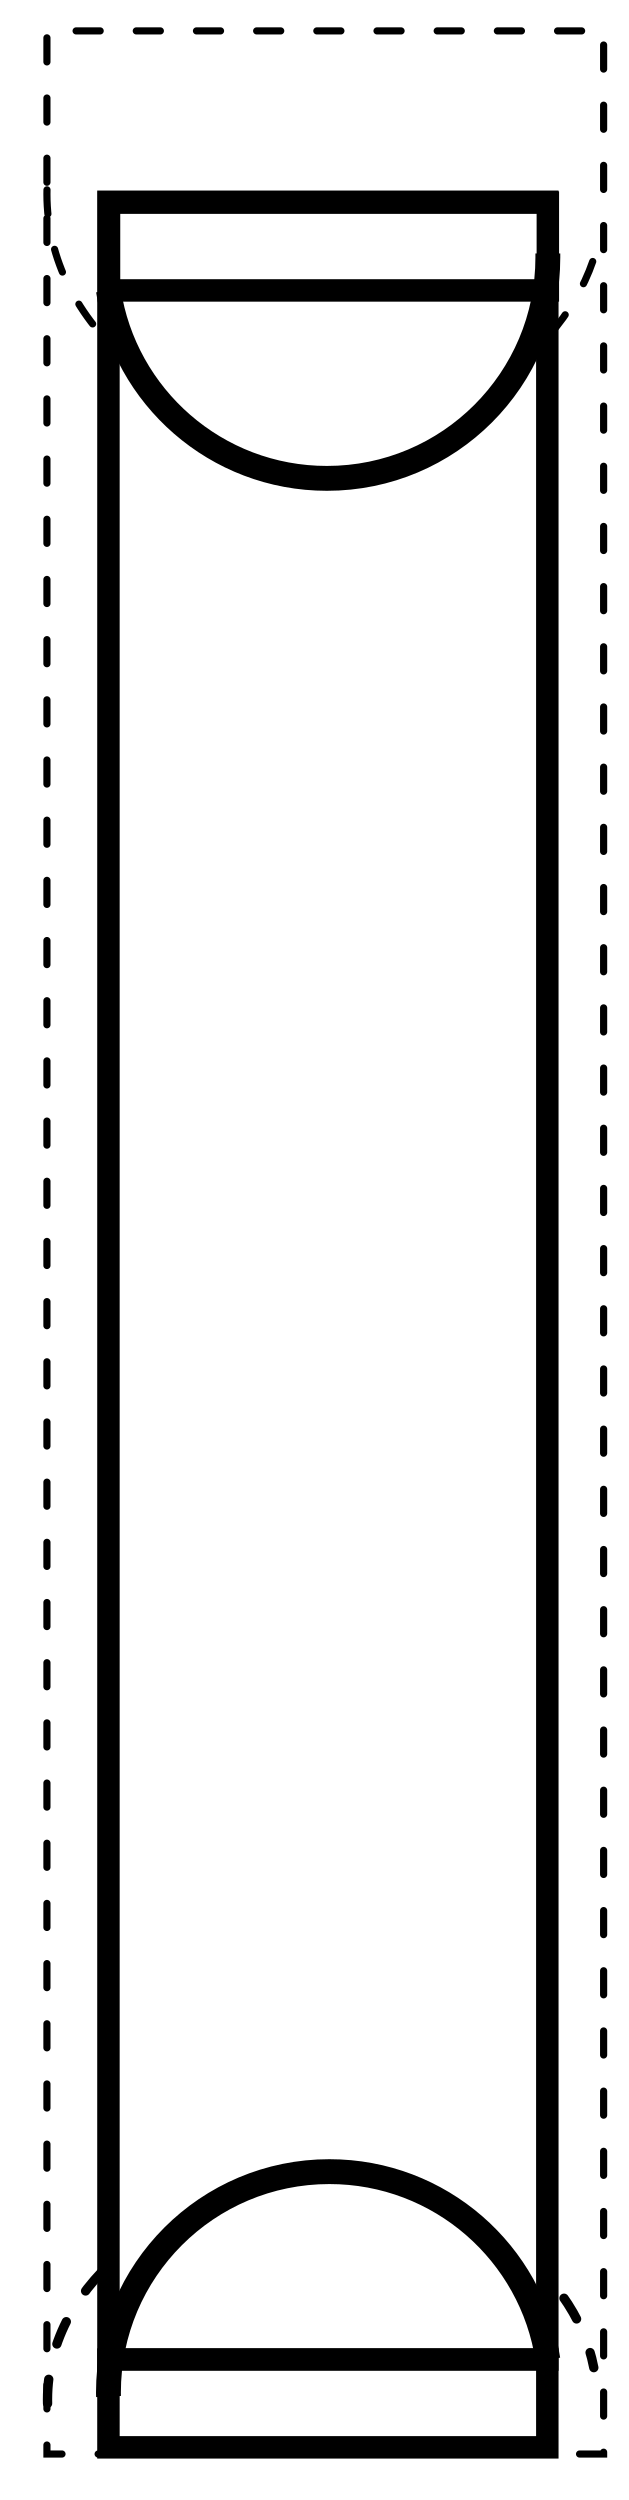
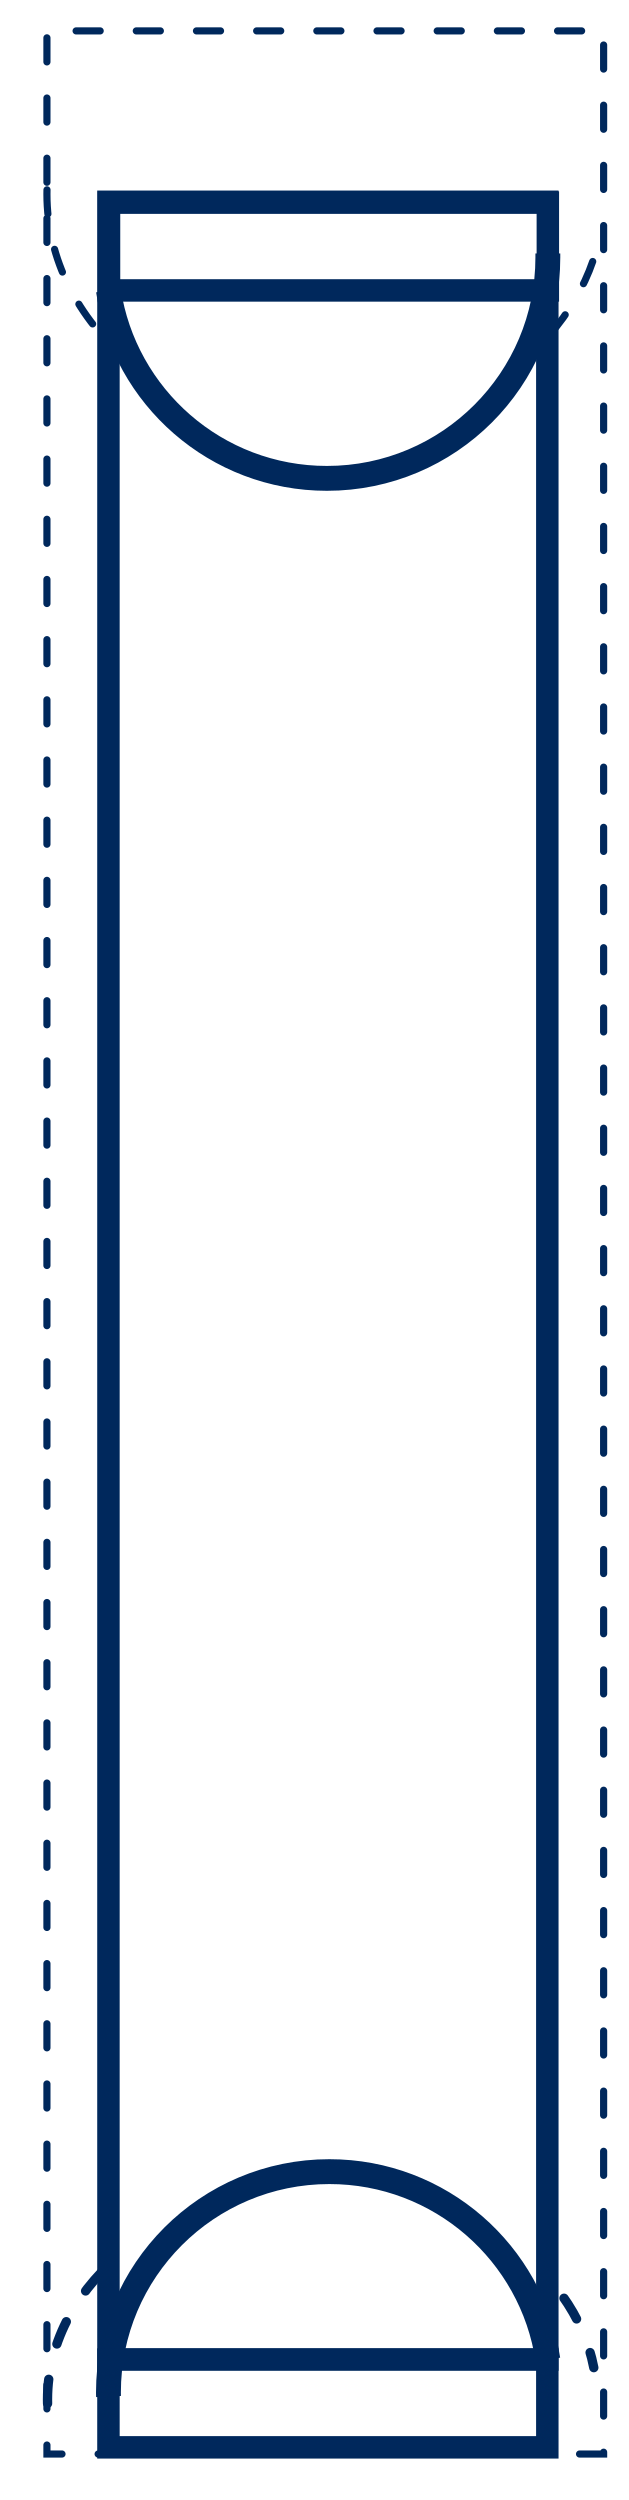
<svg xmlns="http://www.w3.org/2000/svg" width="42" height="167" viewBox="543.705 306.861 42 167">
  <defs>
    <clipPath id="clip-0">
      <path clip-rule="nonzero" d="M 543.703 444 L 585.703 444 L 585.703 473.863 L 543.703 473.863 Z M 543.703 444 " />
    </clipPath>
    <clipPath id="clip-1">
      <path clip-rule="nonzero" d="M 543.703 312 L 585.703 312 L 585.703 343 L 543.703 343 Z M 543.703 312 " />
    </clipPath>
    <clipPath id="clip-2">
      <path clip-rule="nonzero" d="M 543.703 428 L 585.703 428 L 585.703 473.863 L 543.703 473.863 Z M 543.703 428 " />
    </clipPath>
    <clipPath id="clip-3">
      <path clip-rule="nonzero" d="M 543.703 306.863 L 585.703 306.863 L 585.703 363 L 543.703 363 Z M 543.703 306.863 " />
    </clipPath>
  </defs>
-   <path fill="none" stroke-width="0.478" stroke-linecap="round" stroke-linejoin="miter" stroke="currentColor" stroke-opacity="1" stroke-dasharray="1.608 2.412" stroke-miterlimit="10" d="M 912.322 394.795 L 875.135 394.795 L 875.135 556.659 L 912.322 556.659 Z M 912.322 394.795 " transform="matrix(1, 0, 0, -1, -328.295, 865.5845)" />
+   <path fill="none" stroke-width="0.478" stroke-linecap="round" stroke-linejoin="miter" stroke="#00285C" stroke-opacity="1" stroke-dasharray="1.608 2.412" stroke-miterlimit="10" d="M 912.322 394.795 L 875.135 394.795 L 875.135 556.659 L 912.322 556.659 Z M 912.322 394.795 " transform="matrix(1, 0, 0, -1, -328.295, 865.5845)" />
  <g clip-path="url(#clip-0)">
-     <path fill="none" stroke-width="0.623" stroke-linecap="round" stroke-linejoin="miter" stroke="currentColor" stroke-opacity="1" stroke-dasharray="1.618 2.427" stroke-miterlimit="10" d="M 0 0.002 C -0.004 0.088 -0.004 0.174 -0.004 0.26 C -0.004 8.15 8.211 14.549 18.344 14.549 C 27.543 14.549 35.164 9.275 36.488 2.396 " transform="matrix(1, 0, 0, -1, 546.8826, 467.4159)" />
+     <path fill="none" stroke-width="0.623" stroke-linecap="round" stroke-linejoin="miter" stroke="#00285C" stroke-opacity="1" stroke-dasharray="1.618 2.427" stroke-miterlimit="10" d="M 0 0.002 C -0.004 0.088 -0.004 0.174 -0.004 0.26 C -0.004 8.15 8.211 14.549 18.344 14.549 C 27.543 14.549 35.164 9.275 36.488 2.396 " transform="matrix(1, 0, 0, -1, 546.8826, 467.4159)" />
  </g>
  <g clip-path="url(#clip-1)">
-     <path fill="none" stroke-width="0.478" stroke-linecap="round" stroke-linejoin="miter" stroke="currentColor" stroke-opacity="1" stroke-dasharray="1.608 2.412" stroke-miterlimit="10" d="M -0 -0.002 C -0 -0.096 -0.004 -0.189 -0.004 -0.287 C -0.004 -9.013 8.332 -16.088 18.609 -16.088 C 27.945 -16.088 35.672 -10.256 37.015 -2.65 " transform="matrix(1, 0, 0, -1, 546.8439, 319.5412)" />
+     <path fill="none" stroke-width="0.478" stroke-linecap="round" stroke-linejoin="miter" stroke="#00285C" stroke-opacity="1" stroke-dasharray="1.608 2.412" stroke-miterlimit="10" d="M -0 -0.002 C -0 -0.096 -0.004 -0.189 -0.004 -0.287 C -0.004 -9.013 8.332 -16.088 18.609 -16.088 C 27.945 -16.088 35.672 -10.256 37.015 -2.65 " transform="matrix(1, 0, 0, -1, 546.8439, 319.5412)" />
  </g>
-   <path fill-rule="nonzero" fill="rgb(100%, 100%, 100%)" fill-opacity="1" stroke-width="1.5" stroke-linecap="butt" stroke-linejoin="miter" stroke="currentColor" stroke-opacity="1" stroke-miterlimit="10" d="M 908.561 401.104 L 879.244 401.104 L 879.244 545.245 L 908.561 545.245 Z M 908.561 401.104 " transform="matrix(1, 0, 0, -1, -328.295, 865.5845)" />
-   <path fill-rule="nonzero" fill="rgb(100%, 100%, 100%)" fill-opacity="1" stroke-width="1.5" stroke-linecap="butt" stroke-linejoin="miter" stroke="currentColor" stroke-opacity="1" stroke-miterlimit="10" d="M 908.561 395.241 L 879.244 395.241 L 879.244 401.104 L 908.561 401.104 Z M 908.561 395.241 " transform="matrix(1, 0, 0, -1, -328.295, 865.5845)" />
+   <path fill-rule="nonzero" fill="rgb(100%, 100%, 100%)" fill-opacity="1" stroke-width="1.5" stroke-linecap="butt" stroke-linejoin="miter" stroke="#00285C" stroke-opacity="1" stroke-miterlimit="10" d="M 908.561 401.104 L 879.244 401.104 L 879.244 545.245 L 908.561 545.245 Z M 908.561 401.104 " transform="matrix(1, 0, 0, -1, -328.295, 865.5845)" />
+   <path fill-rule="nonzero" fill="rgb(100%, 100%, 100%)" fill-opacity="1" stroke-width="1.5" stroke-linecap="butt" stroke-linejoin="miter" stroke="#00285C" stroke-opacity="1" stroke-miterlimit="10" d="M 908.561 395.241 L 879.244 395.241 L 879.244 401.104 L 908.561 401.104 Z M 908.561 395.241 " transform="matrix(1, 0, 0, -1, -328.295, 865.5845)" />
  <g clip-path="url(#clip-2)">
-     <path fill="none" stroke-width="1.661" stroke-linecap="butt" stroke-linejoin="miter" stroke="currentColor" stroke-opacity="1" stroke-miterlimit="10" d="M 0 0.001 C -0.004 0.091 -0.004 0.176 -0.004 0.266 C -0.004 8.419 6.606 15.024 14.754 15.024 C 22.156 15.024 28.285 9.579 29.348 2.473 " transform="matrix(1, 0, 0, -1, 550.953, 466.9499)" />
+     <path fill="none" stroke-width="1.661" stroke-linecap="butt" stroke-linejoin="miter" stroke="#00285C" stroke-opacity="1" stroke-miterlimit="10" d="M 0 0.001 C -0.004 0.091 -0.004 0.176 -0.004 0.266 C -0.004 8.419 6.606 15.024 14.754 15.024 C 22.156 15.024 28.285 9.579 29.348 2.473 " transform="matrix(1, 0, 0, -1, 550.953, 466.9499)" />
  </g>
-   <path fill-rule="nonzero" fill="rgb(100%, 100%, 100%)" fill-opacity="1" stroke-width="1.5" stroke-linecap="butt" stroke-linejoin="miter" stroke="currentColor" stroke-opacity="1" stroke-miterlimit="10" d="M -0.001 -0.002 L -0.001 5.862 L 29.312 5.862 L 29.312 -0.002 Z M -0.001 -0.002 " transform="matrix(1, 0, 0, -1, 550.9889, 326.26)" />
+   <path fill-rule="nonzero" fill="rgb(100%, 100%, 100%)" fill-opacity="1" stroke-width="1.5" stroke-linecap="butt" stroke-linejoin="miter" stroke="#00285C" stroke-opacity="1" stroke-miterlimit="10" d="M -0.001 -0.002 L -0.001 5.862 L 29.312 5.862 L 29.312 -0.002 Z M -0.001 -0.002 " transform="matrix(1, 0, 0, -1, 550.9889, 326.26)" />
  <g clip-path="url(#clip-3)">
-     <path fill="none" stroke-width="1.661" stroke-linecap="butt" stroke-linejoin="miter" stroke="currentColor" stroke-opacity="1" stroke-miterlimit="10" d="M 0.001 -0.002 C 0.001 -0.088 0.001 -0.178 0.001 -0.267 C 0.001 -8.42 -6.605 -15.025 -14.757 -15.025 C -22.155 -15.025 -28.284 -9.576 -29.351 -2.475 " transform="matrix(1, 0, 0, -1, 580.2999, 323.7911)" />
+     <path fill="none" stroke-width="1.661" stroke-linecap="butt" stroke-linejoin="miter" stroke="#00285C" stroke-opacity="1" stroke-miterlimit="10" d="M 0.001 -0.002 C 0.001 -0.088 0.001 -0.178 0.001 -0.267 C 0.001 -8.42 -6.605 -15.025 -14.757 -15.025 C -22.155 -15.025 -28.284 -9.576 -29.351 -2.475 " transform="matrix(1, 0, 0, -1, 580.2999, 323.7911)" />
  </g>
</svg>
